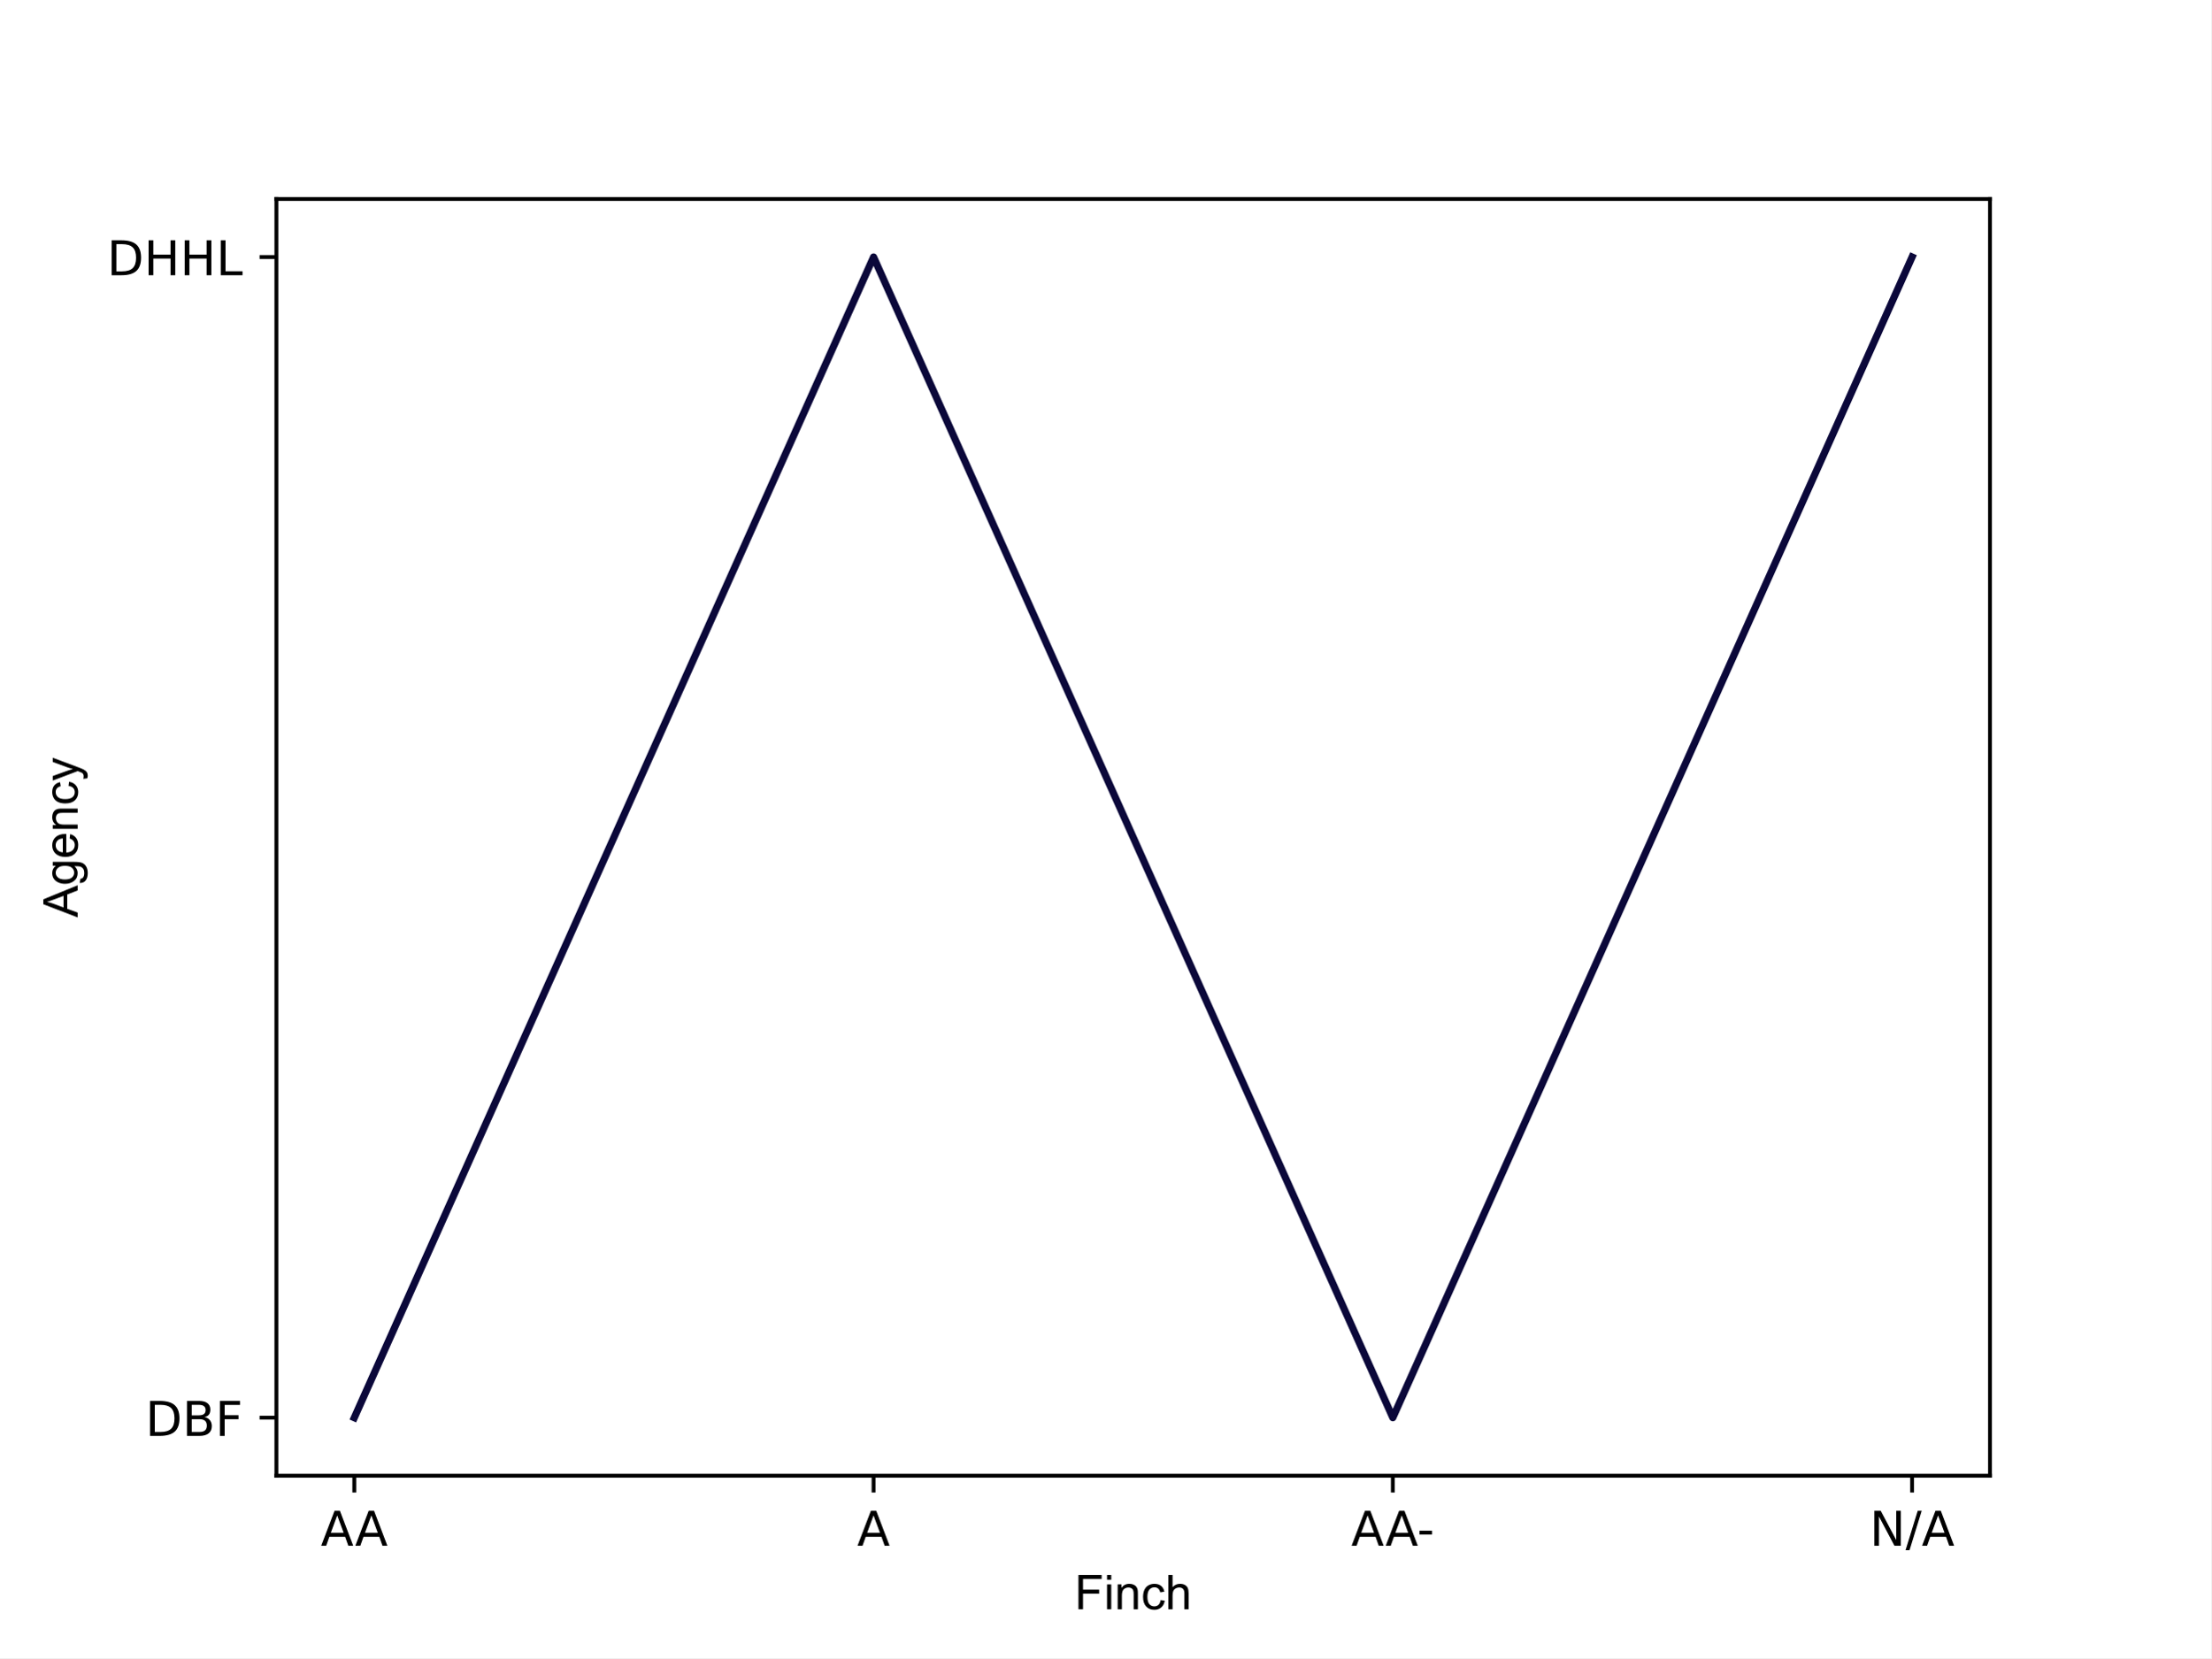
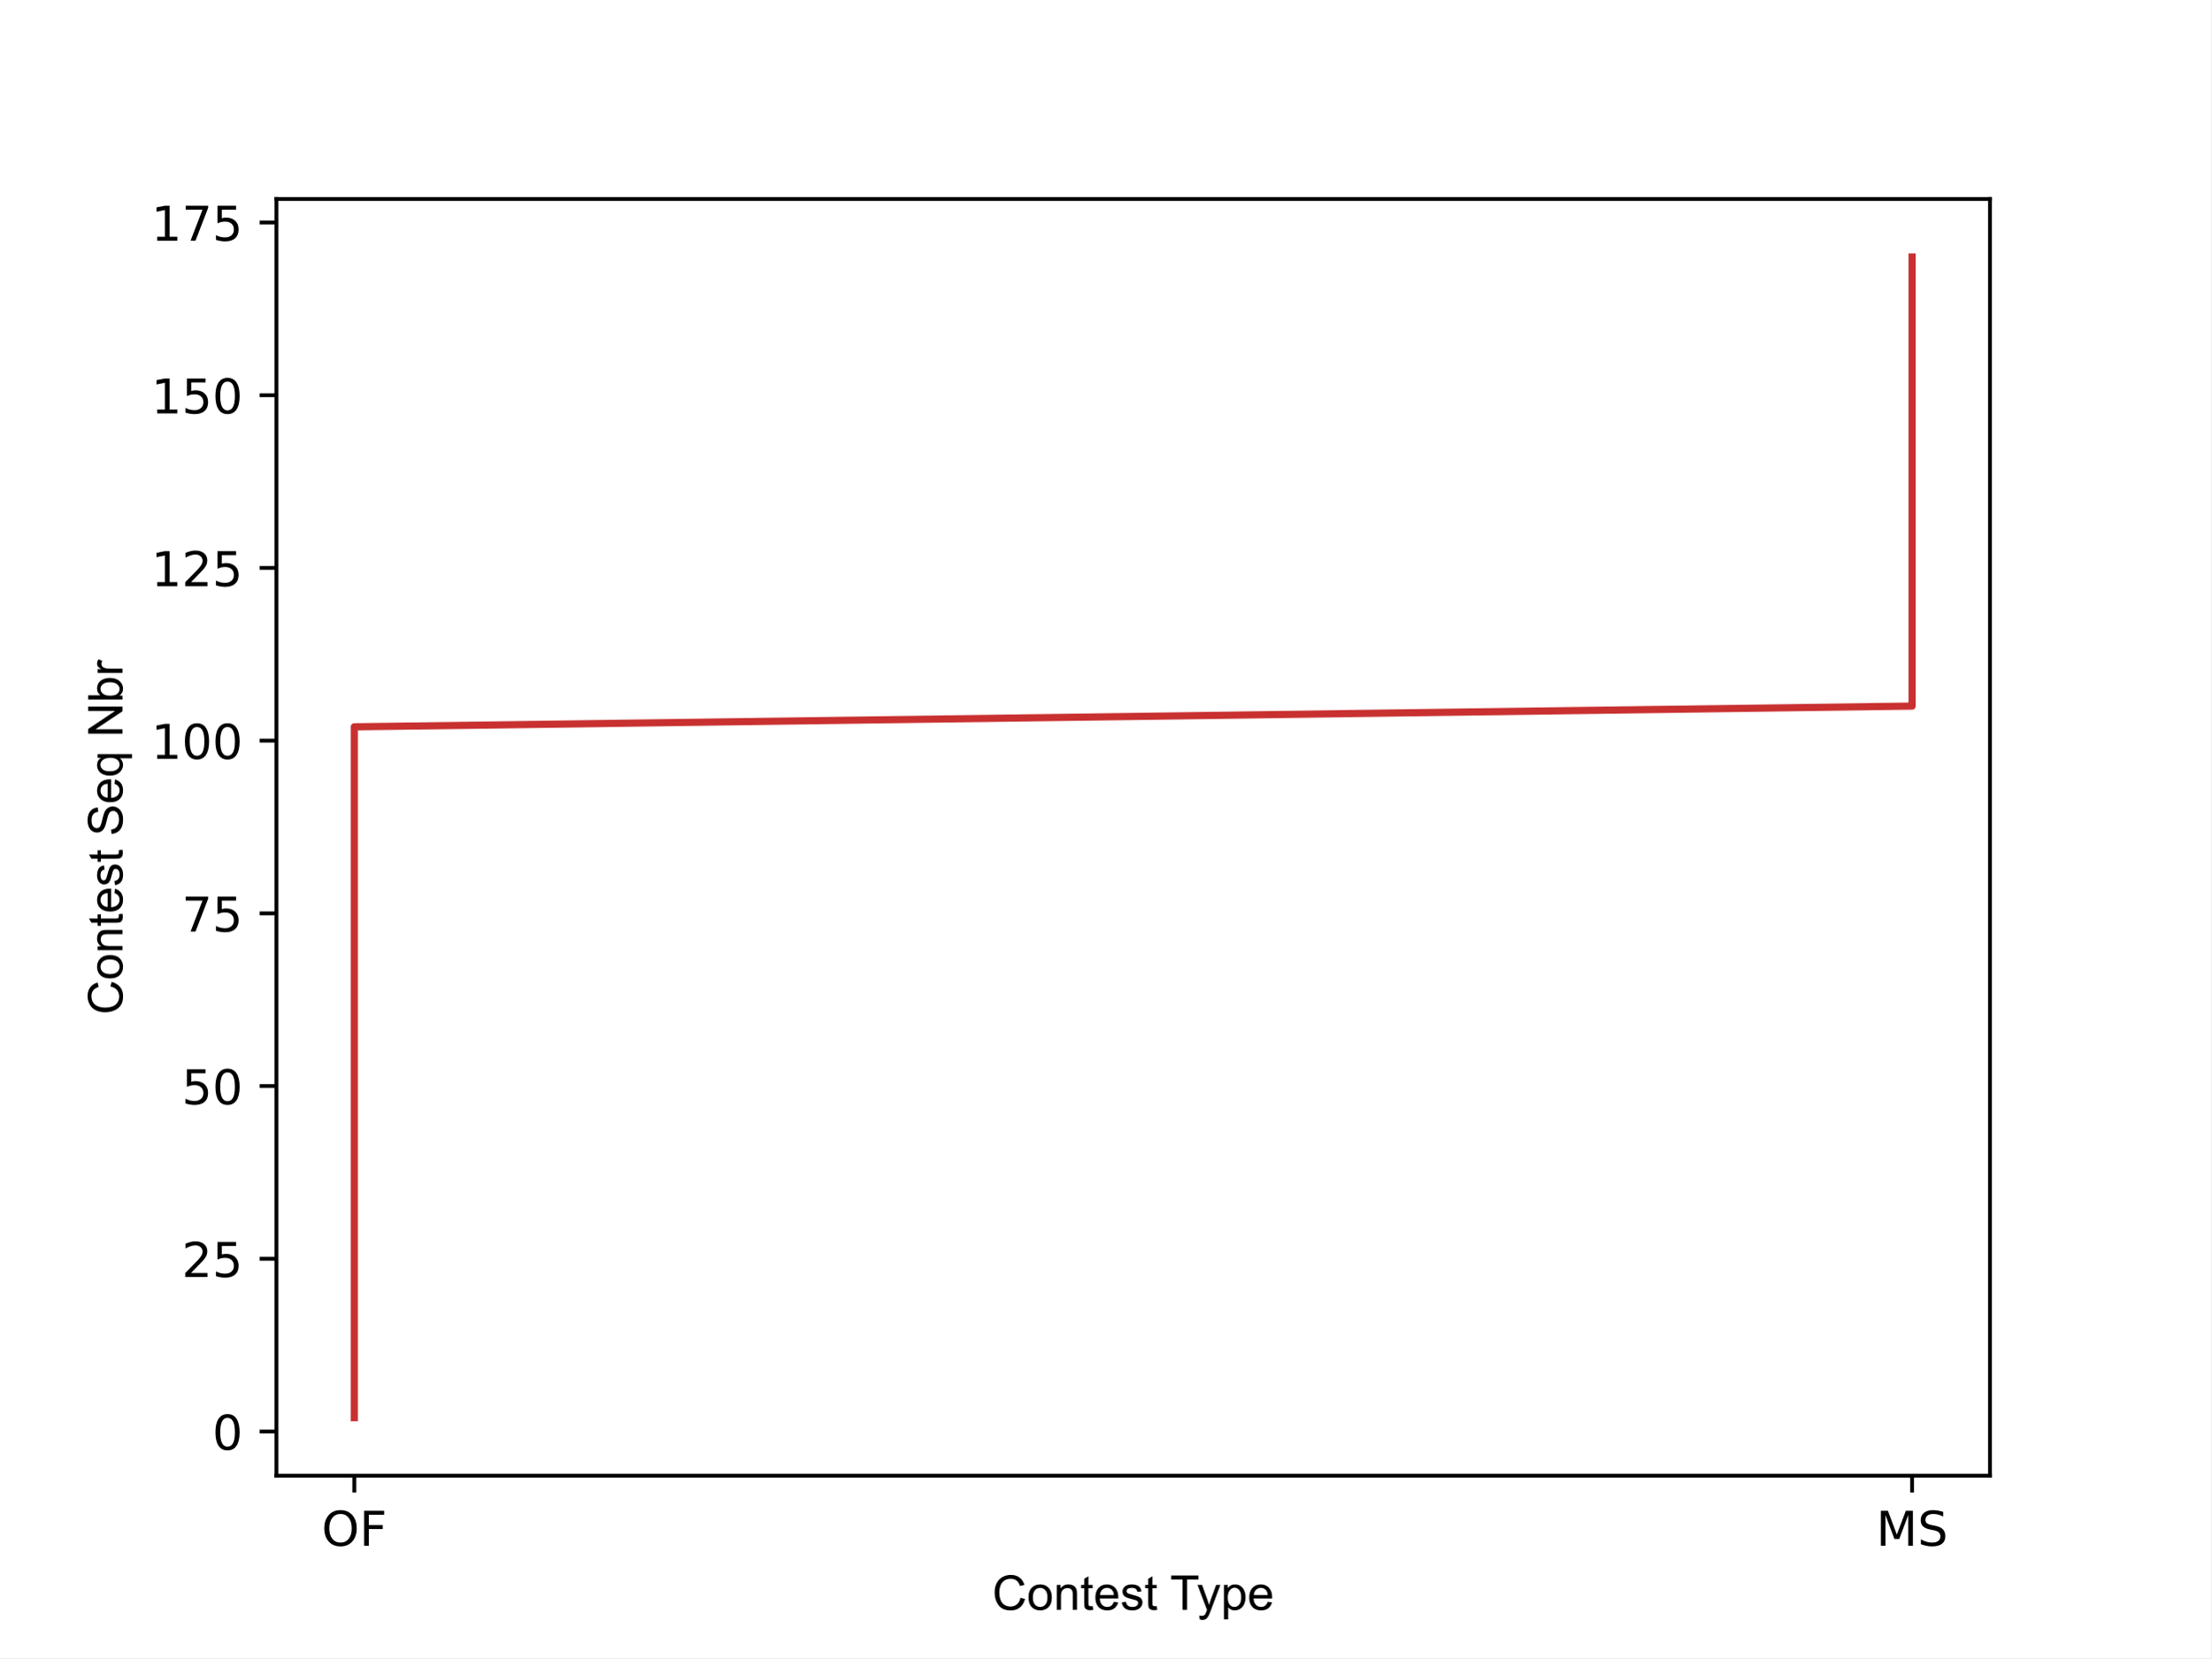
<svg xmlns="http://www.w3.org/2000/svg" xmlns:xlink="http://www.w3.org/1999/xlink" width="460.8pt" height="345.6pt" viewBox="0 0 460.8 345.6" version="1.1">
  <defs>
    <style type="text/css">*{stroke-linejoin: round; stroke-linecap: butt}</style>
  </defs>
  <g id="figure_1">
    <g id="patch_1">
      <path d="M 0 345.6  L 460.8 345.6  L 460.8 0  L 0 0  z " style="fill: #ffffff" />
    </g>
    <g id="axes_1">
      <g id="patch_2">
        <path d="M 57.6 307.584  L 414.72 307.584  L 414.72 41.472  L 57.6 41.472  z " style="fill: #ffffff" />
      </g>
      <g id="matplotlib.axis_1">
        <g id="xtick_1">
          <g id="line2d_1">
            <defs>
-               <path id="m071c01e5d8" d="M 0 0  L 0 3.5  " style="stroke: #000000; stroke-width: 0.8" />
-             </defs>
-             <g>
-               <use xlink:href="#m071c01e5d8" x="73.833" y="307.584" style="stroke: #000000; stroke-width: 0.8" />
+               <path id="m174d2830f3" d="M 0 0  L 0 3.5  " style="stroke: #000000; stroke-width: 0.8" />
+             </defs>
+             <g>
+               <use xlink:href="#m174d2830f3" x="73.833" y="307.584" style="stroke: #000000; stroke-width: 0.8" />
            </g>
          </g>
          <g id="text_1">
-             <g transform="translate(66.8546 322.1824) scale(0.1 -0.1)">
-               <defs>
-                 <path id="DejaVuSans-41" d="M 2188 4044  L 1331 1722  L 3047 1722  L 2188 4044  z M 1831 4666  L 2547 4666  L 4325 0  L 3669 0  L 3244 1197  L 1141 1197  L 716 0  L 50 0  L 1831 4666  z " transform="scale(0.015625)" />
-               </defs>
-               <use xlink:href="#DejaVuSans-41" />
-               <use xlink:href="#DejaVuSans-41" x="71.158" />
+             <g transform="translate(67.02101 322.1824) scale(0.1 -0.1)">
+               <defs>
+                 <path id="DejaVuSans-4f" d="M 2522 4238  Q 1834 4238 1429 3725  Q 1025 3213 1025 2328  Q 1025 1447 1429 934  Q 1834 422 2522 422  Q 3209 422 3611 934  Q 4013 1447 4013 2328  Q 4013 3213 3611 3725  Q 3209 4238 2522 4238  z M 2522 4750  Q 3503 4750 4090 4092  Q 4678 3434 4678 2328  Q 4678 1225 4090 567  Q 3503 -91 2522 -91  Q 1538 -91 948 565  Q 359 1222 359 2328  Q 359 3434 948 4092  Q 1538 4750 2522 4750  z " transform="scale(0.015625)" />
+                 <path id="DejaVuSans-46" d="M 628 4666  L 3309 4666  L 3309 4134  L 1259 4134  L 1259 2759  L 3109 2759  L 3109 2228  L 1259 2228  L 1259 0  L 628 0  L 628 4666  z " transform="scale(0.015625)" />
+               </defs>
+               <use xlink:href="#DejaVuSans-4f" />
+               <use xlink:href="#DejaVuSans-46" x="78.711" />
            </g>
          </g>
        </g>
        <g id="xtick_2">
          <g id="line2d_2">
            <g>
-               <use xlink:href="#m071c01e5d8" x="182.051" y="307.584" style="stroke: #000000; stroke-width: 0.8" />
+               <use xlink:href="#m174d2830f3" x="398.487" y="307.584" style="stroke: #000000; stroke-width: 0.8" />
            </g>
          </g>
          <g id="text_2">
-             <g transform="translate(178.6306 322.1824) scale(0.1 -0.1)">
-               <use xlink:href="#DejaVuSans-41" />
-             </g>
-           </g>
-         </g>
-         <g id="xtick_3">
-           <g id="line2d_3">
-             <g>
-               <use xlink:href="#m071c01e5d8" x="290.269" y="307.584" style="stroke: #000000; stroke-width: 0.8" />
-             </g>
-           </g>
-           <g id="text_3">
-             <g transform="translate(281.5996 322.1824) scale(0.1 -0.1)">
-               <defs>
-                 <path id="DejaVuSans-2d" d="M 313 2009  L 1997 2009  L 1997 1497  L 313 1497  L 313 2009  z " transform="scale(0.015625)" />
-               </defs>
-               <use xlink:href="#DejaVuSans-41" />
-               <use xlink:href="#DejaVuSans-41" x="71.158" />
-               <use xlink:href="#DejaVuSans-2d" x="137.316" />
-             </g>
-           </g>
-         </g>
-         <g id="xtick_4">
-           <g id="line2d_4">
-             <g>
-               <use xlink:href="#m071c01e5d8" x="398.487" y="307.584" style="stroke: #000000; stroke-width: 0.8" />
-             </g>
-           </g>
-           <g id="text_4">
-             <g transform="translate(389.642 322.1824) scale(0.1 -0.1)">
-               <defs>
-                 <path id="DejaVuSans-4e" d="M 628 4666  L 1478 4666  L 3547 763  L 3547 4666  L 4159 4666  L 4159 0  L 3309 0  L 1241 3903  L 1241 0  L 628 0  L 628 4666  z " transform="scale(0.015625)" />
-                 <path id="DejaVuSans-2f" d="M 1625 4666  L 2156 4666  L 531 -594  L 0 -594  L 1625 4666  z " transform="scale(0.015625)" />
-               </defs>
-               <use xlink:href="#DejaVuSans-4e" />
-               <use xlink:href="#DejaVuSans-2f" x="74.805" />
-               <use xlink:href="#DejaVuSans-41" x="108.496" />
-             </g>
-           </g>
-         </g>
-         <g id="text_5">
-           <g transform="translate(223.9342 335.4199) scale(0.1 -0.1)">
-             <defs>
-               <path id="ArialMT-46" d="M 525 0  L 525 4581  L 3616 4581  L 3616 4041  L 1131 4041  L 1131 2622  L 3281 2622  L 3281 2081  L 1131 2081  L 1131 0  L 525 0  z " transform="scale(0.015625)" />
-               <path id="ArialMT-69" d="M 425 3934  L 425 4581  L 988 4581  L 988 3934  L 425 3934  z M 425 0  L 425 3319  L 988 3319  L 988 0  L 425 0  z " transform="scale(0.015625)" />
+             <g transform="translate(390.999 322.1824) scale(0.1 -0.1)">
+               <defs>
+                 <path id="DejaVuSans-4d" d="M 628 4666  L 1569 4666  L 2759 1491  L 3956 4666  L 4897 4666  L 4897 0  L 4281 0  L 4281 4097  L 3078 897  L 2444 897  L 1241 4097  L 1241 0  L 628 0  L 628 4666  z " transform="scale(0.015625)" />
+                 <path id="DejaVuSans-53" d="M 3425 4513  L 3425 3897  Q 3066 4069 2747 4153  Q 2428 4238 2131 4238  Q 1616 4238 1336 4038  Q 1056 3838 1056 3469  Q 1056 3159 1242 3001  Q 1428 2844 1947 2747  L 2328 2669  Q 3034 2534 3370 2195  Q 3706 1856 3706 1288  Q 3706 609 3251 259  Q 2797 -91 1919 -91  Q 1588 -91 1214 -16  Q 841 59 441 206  L 441 856  Q 825 641 1194 531  Q 1563 422 1919 422  Q 2459 422 2753 634  Q 3047 847 3047 1241  Q 3047 1584 2836 1778  Q 2625 1972 2144 2069  L 1759 2144  Q 1053 2284 737 2584  Q 422 2884 422 3419  Q 422 4038 858 4394  Q 1294 4750 2059 4750  Q 2388 4750 2728 4690  Q 3069 4631 3425 4513  z " transform="scale(0.015625)" />
+               </defs>
+               <use xlink:href="#DejaVuSans-4d" />
+               <use xlink:href="#DejaVuSans-53" x="86.279" />
+             </g>
+           </g>
+         </g>
+         <g id="text_3">
+           <g transform="translate(206.7881 335.5418) scale(0.1 -0.1)">
+             <defs>
+               <path id="ArialMT-43" d="M 3763 1606  L 4369 1453  Q 4178 706 3683 314  Q 3188 -78 2472 -78  Q 1731 -78 1267 223  Q 803 525 561 1097  Q 319 1669 319 2325  Q 319 3041 592 3573  Q 866 4106 1370 4382  Q 1875 4659 2481 4659  Q 3169 4659 3637 4309  Q 4106 3959 4291 3325  L 3694 3184  Q 3534 3684 3231 3912  Q 2928 4141 2469 4141  Q 1941 4141 1586 3887  Q 1231 3634 1087 3207  Q 944 2781 944 2328  Q 944 1744 1114 1308  Q 1284 872 1643 656  Q 2003 441 2422 441  Q 2931 441 3284 734  Q 3638 1028 3763 1606  z " transform="scale(0.015625)" />
+               <path id="ArialMT-6f" d="M 213 1659  Q 213 2581 725 3025  Q 1153 3394 1769 3394  Q 2453 3394 2887 2945  Q 3322 2497 3322 1706  Q 3322 1066 3130 698  Q 2938 331 2570 128  Q 2203 -75 1769 -75  Q 1072 -75 642 372  Q 213 819 213 1659  z M 791 1659  Q 791 1022 1069 705  Q 1347 388 1769 388  Q 2188 388 2466 706  Q 2744 1025 2744 1678  Q 2744 2294 2464 2611  Q 2184 2928 1769 2928  Q 1347 2928 1069 2612  Q 791 2297 791 1659  z " transform="scale(0.015625)" />
              <path id="ArialMT-6e" d="M 422 0  L 422 3319  L 928 3319  L 928 2847  Q 1294 3394 1984 3394  Q 2284 3394 2536 3286  Q 2788 3178 2913 3003  Q 3038 2828 3088 2588  Q 3119 2431 3119 2041  L 3119 0  L 2556 0  L 2556 2019  Q 2556 2363 2490 2533  Q 2425 2703 2258 2804  Q 2091 2906 1866 2906  Q 1506 2906 1245 2678  Q 984 2450 984 1813  L 984 0  L 422 0  z " transform="scale(0.015625)" />
-               <path id="ArialMT-63" d="M 2588 1216  L 3141 1144  Q 3050 572 2676 248  Q 2303 -75 1759 -75  Q 1078 -75 664 370  Q 250 816 250 1647  Q 250 2184 428 2587  Q 606 2991 970 3192  Q 1334 3394 1763 3394  Q 2303 3394 2647 3120  Q 2991 2847 3088 2344  L 2541 2259  Q 2463 2594 2264 2762  Q 2066 2931 1784 2931  Q 1359 2931 1093 2626  Q 828 2322 828 1663  Q 828 994 1084 691  Q 1341 388 1753 388  Q 2084 388 2306 591  Q 2528 794 2588 1216  z " transform="scale(0.015625)" />
-               <path id="ArialMT-68" d="M 422 0  L 422 4581  L 984 4581  L 984 2938  Q 1378 3394 1978 3394  Q 2347 3394 2619 3248  Q 2891 3103 3008 2847  Q 3125 2591 3125 2103  L 3125 0  L 2563 0  L 2563 2103  Q 2563 2525 2380 2717  Q 2197 2909 1863 2909  Q 1613 2909 1392 2779  Q 1172 2650 1078 2428  Q 984 2206 984 1816  L 984 0  L 422 0  z " transform="scale(0.015625)" />
-             </defs>
-             <use xlink:href="#ArialMT-46" />
-             <use xlink:href="#ArialMT-69" x="61.084" />
-             <use xlink:href="#ArialMT-6e" x="83.301" />
-             <use xlink:href="#ArialMT-63" x="138.916" />
-             <use xlink:href="#ArialMT-68" x="188.916" />
+               <path id="ArialMT-74" d="M 1650 503  L 1731 6  Q 1494 -44 1306 -44  Q 1000 -44 831 53  Q 663 150 594 308  Q 525 466 525 972  L 525 2881  L 113 2881  L 113 3319  L 525 3319  L 525 4141  L 1084 4478  L 1084 3319  L 1650 3319  L 1650 2881  L 1084 2881  L 1084 941  Q 1084 700 1114 631  Q 1144 563 1211 522  Q 1278 481 1403 481  Q 1497 481 1650 503  z " transform="scale(0.015625)" />
+               <path id="ArialMT-65" d="M 2694 1069  L 3275 997  Q 3138 488 2766 206  Q 2394 -75 1816 -75  Q 1088 -75 661 373  Q 234 822 234 1631  Q 234 2469 665 2931  Q 1097 3394 1784 3394  Q 2450 3394 2872 2941  Q 3294 2488 3294 1666  Q 3294 1616 3291 1516  L 816 1516  Q 847 969 1125 678  Q 1403 388 1819 388  Q 2128 388 2347 550  Q 2566 713 2694 1069  z M 847 1978  L 2700 1978  Q 2663 2397 2488 2606  Q 2219 2931 1791 2931  Q 1403 2931 1139 2672  Q 875 2413 847 1978  z " transform="scale(0.015625)" />
+               <path id="ArialMT-73" d="M 197 991  L 753 1078  Q 800 744 1014 566  Q 1228 388 1613 388  Q 2000 388 2187 545  Q 2375 703 2375 916  Q 2375 1106 2209 1216  Q 2094 1291 1634 1406  Q 1016 1563 777 1677  Q 538 1791 414 1992  Q 291 2194 291 2438  Q 291 2659 392 2848  Q 494 3038 669 3163  Q 800 3259 1026 3326  Q 1253 3394 1513 3394  Q 1903 3394 2198 3281  Q 2494 3169 2634 2976  Q 2775 2784 2828 2463  L 2278 2388  Q 2241 2644 2061 2787  Q 1881 2931 1553 2931  Q 1166 2931 1000 2803  Q 834 2675 834 2503  Q 834 2394 903 2306  Q 972 2216 1119 2156  Q 1203 2125 1616 2013  Q 2213 1853 2448 1751  Q 2684 1650 2818 1456  Q 2953 1263 2953 975  Q 2953 694 2789 445  Q 2625 197 2315 61  Q 2006 -75 1616 -75  Q 969 -75 630 194  Q 291 463 197 991  z " transform="scale(0.015625)" />
+               <path id="ArialMT-20" transform="scale(0.015625)" />
+               <path id="ArialMT-54" d="M 1659 0  L 1659 4041  L 150 4041  L 150 4581  L 3781 4581  L 3781 4041  L 2266 4041  L 2266 0  L 1659 0  z " transform="scale(0.015625)" />
+               <path id="ArialMT-79" d="M 397 -1278  L 334 -750  Q 519 -800 656 -800  Q 844 -800 956 -737  Q 1069 -675 1141 -563  Q 1194 -478 1313 -144  Q 1328 -97 1363 -6  L 103 3319  L 709 3319  L 1400 1397  Q 1534 1031 1641 628  Q 1738 1016 1872 1384  L 2581 3319  L 3144 3319  L 1881 -56  Q 1678 -603 1566 -809  Q 1416 -1088 1222 -1217  Q 1028 -1347 759 -1347  Q 597 -1347 397 -1278  z " transform="scale(0.015625)" />
+               <path id="ArialMT-70" d="M 422 -1272  L 422 3319  L 934 3319  L 934 2888  Q 1116 3141 1344 3267  Q 1572 3394 1897 3394  Q 2322 3394 2647 3175  Q 2972 2956 3137 2557  Q 3303 2159 3303 1684  Q 3303 1175 3120 767  Q 2938 359 2589 142  Q 2241 -75 1856 -75  Q 1575 -75 1351 44  Q 1128 163 984 344  L 984 -1272  L 422 -1272  z M 931 1641  Q 931 1000 1190 694  Q 1450 388 1819 388  Q 2194 388 2461 705  Q 2728 1022 2728 1688  Q 2728 2322 2467 2637  Q 2206 2953 1844 2953  Q 1484 2953 1207 2617  Q 931 2281 931 1641  z " transform="scale(0.015625)" />
+             </defs>
+             <use xlink:href="#ArialMT-43" />
+             <use xlink:href="#ArialMT-6f" x="72.217" />
+             <use xlink:href="#ArialMT-6e" x="127.832" />
+             <use xlink:href="#ArialMT-74" x="183.447" />
+             <use xlink:href="#ArialMT-65" x="211.23" />
+             <use xlink:href="#ArialMT-73" x="266.846" />
+             <use xlink:href="#ArialMT-74" x="316.846" />
+             <use xlink:href="#ArialMT-20" x="344.629" />
+             <use xlink:href="#ArialMT-54" x="370.662" />
+             <use xlink:href="#ArialMT-79" x="426.246" />
+             <use xlink:href="#ArialMT-70" x="476.246" />
+             <use xlink:href="#ArialMT-65" x="531.861" />
          </g>
        </g>
      </g>
      <g id="matplotlib.axis_2">
        <g id="ytick_1">
+           <g id="line2d_3">
+             <defs>
+               <path id="mcbbce0a4fd" d="M 0 0  L -3.5 0  " style="stroke: #000000; stroke-width: 0.8" />
+             </defs>
+             <g>
+               <use xlink:href="#mcbbce0a4fd" x="57.6" y="298.368" style="stroke: #000000; stroke-width: 0.8" />
+             </g>
+           </g>
+           <g id="text_4">
+             <g transform="translate(44.2375 302.1672) scale(0.1 -0.1)">
+               <defs>
+                 <path id="DejaVuSans-30" d="M 2034 4250  Q 1547 4250 1301 3770  Q 1056 3291 1056 2328  Q 1056 1369 1301 889  Q 1547 409 2034 409  Q 2525 409 2770 889  Q 3016 1369 3016 2328  Q 3016 3291 2770 3770  Q 2525 4250 2034 4250  z M 2034 4750  Q 2819 4750 3233 4129  Q 3647 3509 3647 2328  Q 3647 1150 3233 529  Q 2819 -91 2034 -91  Q 1250 -91 836 529  Q 422 1150 422 2328  Q 422 3509 836 4129  Q 1250 4750 2034 4750  z " transform="scale(0.015625)" />
+               </defs>
+               <use xlink:href="#DejaVuSans-30" />
+             </g>
+           </g>
+         </g>
+         <g id="ytick_2">
+           <g id="line2d_4">
+             <g>
+               <use xlink:href="#mcbbce0a4fd" x="57.6" y="262.368" style="stroke: #000000; stroke-width: 0.8" />
+             </g>
+           </g>
+           <g id="text_5">
+             <g transform="translate(37.875 266.1672) scale(0.1 -0.1)">
+               <defs>
+                 <path id="DejaVuSans-32" d="M 1228 531  L 3431 531  L 3431 0  L 469 0  L 469 531  Q 828 903 1448 1529  Q 2069 2156 2228 2338  Q 2531 2678 2651 2914  Q 2772 3150 2772 3378  Q 2772 3750 2511 3984  Q 2250 4219 1831 4219  Q 1534 4219 1204 4116  Q 875 4013 500 3803  L 500 4441  Q 881 4594 1212 4672  Q 1544 4750 1819 4750  Q 2544 4750 2975 4387  Q 3406 4025 3406 3419  Q 3406 3131 3298 2873  Q 3191 2616 2906 2266  Q 2828 2175 2409 1742  Q 1991 1309 1228 531  z " transform="scale(0.015625)" />
+                 <path id="DejaVuSans-35" d="M 691 4666  L 3169 4666  L 3169 4134  L 1269 4134  L 1269 2991  Q 1406 3038 1543 3061  Q 1681 3084 1819 3084  Q 2600 3084 3056 2656  Q 3513 2228 3513 1497  Q 3513 744 3044 326  Q 2575 -91 1722 -91  Q 1428 -91 1123 -41  Q 819 9 494 109  L 494 744  Q 775 591 1075 516  Q 1375 441 1709 441  Q 2250 441 2565 725  Q 2881 1009 2881 1497  Q 2881 1984 2565 2268  Q 2250 2553 1709 2553  Q 1456 2553 1204 2497  Q 953 2441 691 2322  L 691 4666  z " transform="scale(0.015625)" />
+               </defs>
+               <use xlink:href="#DejaVuSans-32" />
+               <use xlink:href="#DejaVuSans-35" x="63.623" />
+             </g>
+           </g>
+         </g>
+         <g id="ytick_3">
          <g id="line2d_5">
-             <defs>
-               <path id="maf01918a5a" d="M 0 0  L -3.5 0  " style="stroke: #000000; stroke-width: 0.8" />
-             </defs>
-             <g>
-               <use xlink:href="#maf01918a5a" x="57.6" y="295.488" style="stroke: #000000; stroke-width: 0.8" />
+             <g>
+               <use xlink:href="#mcbbce0a4fd" x="57.6" y="226.368" style="stroke: #000000; stroke-width: 0.8" />
            </g>
          </g>
          <g id="text_6">
-             <g transform="translate(30.2875 299.2872) scale(0.1 -0.1)">
-               <defs>
-                 <path id="DejaVuSans-44" d="M 1259 4147  L 1259 519  L 2022 519  Q 2988 519 3436 956  Q 3884 1394 3884 2338  Q 3884 3275 3436 3711  Q 2988 4147 2022 4147  L 1259 4147  z M 628 4666  L 1925 4666  Q 3281 4666 3915 4102  Q 4550 3538 4550 2338  Q 4550 1131 3912 565  Q 3275 0 1925 0  L 628 0  L 628 4666  z " transform="scale(0.015625)" />
-                 <path id="DejaVuSans-42" d="M 1259 2228  L 1259 519  L 2272 519  Q 2781 519 3026 730  Q 3272 941 3272 1375  Q 3272 1813 3026 2020  Q 2781 2228 2272 2228  L 1259 2228  z M 1259 4147  L 1259 2741  L 2194 2741  Q 2656 2741 2882 2914  Q 3109 3088 3109 3444  Q 3109 3797 2882 3972  Q 2656 4147 2194 4147  L 1259 4147  z M 628 4666  L 2241 4666  Q 2963 4666 3353 4366  Q 3744 4066 3744 3513  Q 3744 3084 3544 2831  Q 3344 2578 2956 2516  Q 3422 2416 3680 2098  Q 3938 1781 3938 1306  Q 3938 681 3513 340  Q 3088 0 2303 0  L 628 0  L 628 4666  z " transform="scale(0.015625)" />
-                 <path id="DejaVuSans-46" d="M 628 4666  L 3309 4666  L 3309 4134  L 1259 4134  L 1259 2759  L 3109 2759  L 3109 2228  L 1259 2228  L 1259 0  L 628 0  L 628 4666  z " transform="scale(0.015625)" />
-               </defs>
-               <use xlink:href="#DejaVuSans-44" />
-               <use xlink:href="#DejaVuSans-42" x="77.002" />
-               <use xlink:href="#DejaVuSans-46" x="145.605" />
-             </g>
-           </g>
-         </g>
-         <g id="ytick_2">
+             <g transform="translate(37.875 230.1672) scale(0.1 -0.1)">
+               <use xlink:href="#DejaVuSans-35" />
+               <use xlink:href="#DejaVuSans-30" x="63.623" />
+             </g>
+           </g>
+         </g>
+         <g id="ytick_4">
          <g id="line2d_6">
            <g>
-               <use xlink:href="#maf01918a5a" x="57.6" y="53.568" style="stroke: #000000; stroke-width: 0.8" />
+               <use xlink:href="#mcbbce0a4fd" x="57.6" y="190.368" style="stroke: #000000; stroke-width: 0.8" />
            </g>
          </g>
          <g id="text_7">
-             <g transform="translate(22.2875 57.36722) scale(0.1 -0.1)">
-               <defs>
-                 <path id="DejaVuSans-48" d="M 628 4666  L 1259 4666  L 1259 2753  L 3553 2753  L 3553 4666  L 4184 4666  L 4184 0  L 3553 0  L 3553 2222  L 1259 2222  L 1259 0  L 628 0  L 628 4666  z " transform="scale(0.015625)" />
-                 <path id="DejaVuSans-4c" d="M 628 4666  L 1259 4666  L 1259 531  L 3531 531  L 3531 0  L 628 0  L 628 4666  z " transform="scale(0.015625)" />
-               </defs>
-               <use xlink:href="#DejaVuSans-44" />
-               <use xlink:href="#DejaVuSans-48" x="77.002" />
-               <use xlink:href="#DejaVuSans-48" x="152.197" />
-               <use xlink:href="#DejaVuSans-4c" x="227.393" />
-             </g>
-           </g>
-         </g>
-         <g id="text_8">
-           <g transform="translate(16.18281 191.2046) rotate(-90) scale(0.1 -0.1)">
-             <defs>
-               <path id="ArialMT-41" d="M -9 0  L 1750 4581  L 2403 4581  L 4278 0  L 3588 0  L 3053 1388  L 1138 1388  L 634 0  L -9 0  z M 1313 1881  L 2866 1881  L 2388 3150  Q 2169 3728 2063 4100  Q 1975 3659 1816 3225  L 1313 1881  z " transform="scale(0.015625)" />
-               <path id="ArialMT-67" d="M 319 -275  L 866 -356  Q 900 -609 1056 -725  Q 1266 -881 1628 -881  Q 2019 -881 2231 -725  Q 2444 -569 2519 -288  Q 2563 -116 2559 434  Q 2191 0 1641 0  Q 956 0 581 494  Q 206 988 206 1678  Q 206 2153 378 2554  Q 550 2956 876 3175  Q 1203 3394 1644 3394  Q 2231 3394 2613 2919  L 2613 3319  L 3131 3319  L 3131 450  Q 3131 -325 2973 -648  Q 2816 -972 2473 -1159  Q 2131 -1347 1631 -1347  Q 1038 -1347 672 -1080  Q 306 -813 319 -275  z M 784 1719  Q 784 1066 1043 766  Q 1303 466 1694 466  Q 2081 466 2343 764  Q 2606 1063 2606 1700  Q 2606 2309 2336 2618  Q 2066 2928 1684 2928  Q 1309 2928 1046 2623  Q 784 2319 784 1719  z " transform="scale(0.015625)" />
-               <path id="ArialMT-65" d="M 2694 1069  L 3275 997  Q 3138 488 2766 206  Q 2394 -75 1816 -75  Q 1088 -75 661 373  Q 234 822 234 1631  Q 234 2469 665 2931  Q 1097 3394 1784 3394  Q 2450 3394 2872 2941  Q 3294 2488 3294 1666  Q 3294 1616 3291 1516  L 816 1516  Q 847 969 1125 678  Q 1403 388 1819 388  Q 2128 388 2347 550  Q 2566 713 2694 1069  z M 847 1978  L 2700 1978  Q 2663 2397 2488 2606  Q 2219 2931 1791 2931  Q 1403 2931 1139 2672  Q 875 2413 847 1978  z " transform="scale(0.015625)" />
-               <path id="ArialMT-79" d="M 397 -1278  L 334 -750  Q 519 -800 656 -800  Q 844 -800 956 -737  Q 1069 -675 1141 -563  Q 1194 -478 1313 -144  Q 1328 -97 1363 -6  L 103 3319  L 709 3319  L 1400 1397  Q 1534 1031 1641 628  Q 1738 1016 1872 1384  L 2581 3319  L 3144 3319  L 1881 -56  Q 1678 -603 1566 -809  Q 1416 -1088 1222 -1217  Q 1028 -1347 759 -1347  Q 597 -1347 397 -1278  z " transform="scale(0.015625)" />
-             </defs>
-             <use xlink:href="#ArialMT-41" />
-             <use xlink:href="#ArialMT-67" x="66.699" />
-             <use xlink:href="#ArialMT-65" x="122.314" />
-             <use xlink:href="#ArialMT-6e" x="177.93" />
-             <use xlink:href="#ArialMT-63" x="233.545" />
-             <use xlink:href="#ArialMT-79" x="283.545" />
-           </g>
-         </g>
-       </g>
-       <g id="line2d_7">
-         <path d="M 73.833 295.488  L 182.051 53.568  L 290.269 295.488  L 398.487 53.568  " clip-path="url(#p6fc583a323)" style="fill: none; stroke: #0b083a; stroke-width: 1.5; stroke-linecap: square" />
+             <g transform="translate(37.875 194.1672) scale(0.1 -0.1)">
+               <defs>
+                 <path id="DejaVuSans-37" d="M 525 4666  L 3525 4666  L 3525 4397  L 1831 0  L 1172 0  L 2766 4134  L 525 4134  L 525 4666  z " transform="scale(0.015625)" />
+               </defs>
+               <use xlink:href="#DejaVuSans-37" />
+               <use xlink:href="#DejaVuSans-35" x="63.623" />
+             </g>
+           </g>
+         </g>
+         <g id="ytick_5">
+           <g id="line2d_7">
+             <g>
+               <use xlink:href="#mcbbce0a4fd" x="57.6" y="154.368" style="stroke: #000000; stroke-width: 0.8" />
+             </g>
+           </g>
+           <g id="text_8">
+             <g transform="translate(31.5125 158.1672) scale(0.1 -0.1)">
+               <defs>
+                 <path id="DejaVuSans-31" d="M 794 531  L 1825 531  L 1825 4091  L 703 3866  L 703 4441  L 1819 4666  L 2450 4666  L 2450 531  L 3481 531  L 3481 0  L 794 0  L 794 531  z " transform="scale(0.015625)" />
+               </defs>
+               <use xlink:href="#DejaVuSans-31" />
+               <use xlink:href="#DejaVuSans-30" x="63.623" />
+               <use xlink:href="#DejaVuSans-30" x="127.246" />
+             </g>
+           </g>
+         </g>
+         <g id="ytick_6">
+           <g id="line2d_8">
+             <g>
+               <use xlink:href="#mcbbce0a4fd" x="57.6" y="118.368" style="stroke: #000000; stroke-width: 0.8" />
+             </g>
+           </g>
+           <g id="text_9">
+             <g transform="translate(31.5125 122.1672) scale(0.1 -0.1)">
+               <use xlink:href="#DejaVuSans-31" />
+               <use xlink:href="#DejaVuSans-32" x="63.623" />
+               <use xlink:href="#DejaVuSans-35" x="127.246" />
+             </g>
+           </g>
+         </g>
+         <g id="ytick_7">
+           <g id="line2d_9">
+             <g>
+               <use xlink:href="#mcbbce0a4fd" x="57.6" y="82.368" style="stroke: #000000; stroke-width: 0.8" />
+             </g>
+           </g>
+           <g id="text_10">
+             <g transform="translate(31.5125 86.16722) scale(0.1 -0.1)">
+               <use xlink:href="#DejaVuSans-31" />
+               <use xlink:href="#DejaVuSans-35" x="63.623" />
+               <use xlink:href="#DejaVuSans-30" x="127.246" />
+             </g>
+           </g>
+         </g>
+         <g id="ytick_8">
+           <g id="line2d_10">
+             <g>
+               <use xlink:href="#mcbbce0a4fd" x="57.6" y="46.368" style="stroke: #000000; stroke-width: 0.8" />
+             </g>
+           </g>
+           <g id="text_11">
+             <g transform="translate(31.5125 50.16722) scale(0.1 -0.1)">
+               <use xlink:href="#DejaVuSans-31" />
+               <use xlink:href="#DejaVuSans-37" x="63.623" />
+               <use xlink:href="#DejaVuSans-35" x="127.246" />
+             </g>
+           </g>
+         </g>
+         <g id="text_12">
+           <g transform="translate(25.525 211.4889) rotate(-90) scale(0.1 -0.1)">
+             <defs>
+               <path id="ArialMT-53" d="M 288 1472  L 859 1522  Q 900 1178 1048 958  Q 1197 738 1509 602  Q 1822 466 2213 466  Q 2559 466 2825 569  Q 3091 672 3220 851  Q 3350 1031 3350 1244  Q 3350 1459 3225 1620  Q 3100 1781 2813 1891  Q 2628 1963 1997 2114  Q 1366 2266 1113 2400  Q 784 2572 623 2826  Q 463 3081 463 3397  Q 463 3744 659 4045  Q 856 4347 1234 4503  Q 1613 4659 2075 4659  Q 2584 4659 2973 4495  Q 3363 4331 3572 4012  Q 3781 3694 3797 3291  L 3216 3247  Q 3169 3681 2898 3903  Q 2628 4125 2100 4125  Q 1550 4125 1298 3923  Q 1047 3722 1047 3438  Q 1047 3191 1225 3031  Q 1400 2872 2139 2705  Q 2878 2538 3153 2413  Q 3553 2228 3743 1945  Q 3934 1663 3934 1294  Q 3934 928 3725 604  Q 3516 281 3123 101  Q 2731 -78 2241 -78  Q 1619 -78 1198 103  Q 778 284 539 648  Q 300 1013 288 1472  z " transform="scale(0.015625)" />
+               <path id="ArialMT-71" d="M 2538 -1272  L 2538 353  Q 2406 169 2170 47  Q 1934 -75 1669 -75  Q 1078 -75 651 397  Q 225 869 225 1691  Q 225 2191 398 2587  Q 572 2984 901 3189  Q 1231 3394 1625 3394  Q 2241 3394 2594 2875  L 2594 3319  L 3100 3319  L 3100 -1272  L 2538 -1272  z M 803 1669  Q 803 1028 1072 708  Q 1341 388 1716 388  Q 2075 388 2334 692  Q 2594 997 2594 1619  Q 2594 2281 2320 2615  Q 2047 2950 1678 2950  Q 1313 2950 1058 2639  Q 803 2328 803 1669  z " transform="scale(0.015625)" />
+               <path id="ArialMT-4e" d="M 488 0  L 488 4581  L 1109 4581  L 3516 984  L 3516 4581  L 4097 4581  L 4097 0  L 3475 0  L 1069 3600  L 1069 0  L 488 0  z " transform="scale(0.015625)" />
+               <path id="ArialMT-62" d="M 941 0  L 419 0  L 419 4581  L 981 4581  L 981 2947  Q 1338 3394 1891 3394  Q 2197 3394 2470 3270  Q 2744 3147 2920 2923  Q 3097 2700 3197 2384  Q 3297 2069 3297 1709  Q 3297 856 2875 390  Q 2453 -75 1863 -75  Q 1275 -75 941 416  L 941 0  z M 934 1684  Q 934 1088 1097 822  Q 1363 388 1816 388  Q 2184 388 2453 708  Q 2722 1028 2722 1663  Q 2722 2313 2464 2622  Q 2206 2931 1841 2931  Q 1472 2931 1203 2611  Q 934 2291 934 1684  z " transform="scale(0.015625)" />
+               <path id="ArialMT-72" d="M 416 0  L 416 3319  L 922 3319  L 922 2816  Q 1116 3169 1280 3281  Q 1444 3394 1641 3394  Q 1925 3394 2219 3213  L 2025 2691  Q 1819 2813 1613 2813  Q 1428 2813 1281 2702  Q 1134 2591 1072 2394  Q 978 2094 978 1738  L 978 0  L 416 0  z " transform="scale(0.015625)" />
+             </defs>
+             <use xlink:href="#ArialMT-43" />
+             <use xlink:href="#ArialMT-6f" x="72.217" />
+             <use xlink:href="#ArialMT-6e" x="127.832" />
+             <use xlink:href="#ArialMT-74" x="183.447" />
+             <use xlink:href="#ArialMT-65" x="211.23" />
+             <use xlink:href="#ArialMT-73" x="266.846" />
+             <use xlink:href="#ArialMT-74" x="316.846" />
+             <use xlink:href="#ArialMT-20" x="344.629" />
+             <use xlink:href="#ArialMT-53" x="372.412" />
+             <use xlink:href="#ArialMT-65" x="439.111" />
+             <use xlink:href="#ArialMT-71" x="494.727" />
+             <use xlink:href="#ArialMT-20" x="550.342" />
+             <use xlink:href="#ArialMT-4e" x="578.125" />
+             <use xlink:href="#ArialMT-62" x="650.342" />
+             <use xlink:href="#ArialMT-72" x="705.957" />
+           </g>
+         </g>
+       </g>
+       <g id="line2d_11">
+         <path d="M 73.833 295.488  L 73.833 151.488  L 73.833 151.488  L 398.487 147.168  L 398.487 147.168  L 398.487 53.568  L 398.487 53.568  " clip-path="url(#p37def71ee4)" style="fill: none; stroke: #c93131; stroke-width: 1.5; stroke-linecap: square" />
      </g>
      <g id="patch_3">
        <path d="M 57.6 307.584  L 57.6 41.472  " style="fill: none; stroke: #000000; stroke-width: 0.8; stroke-linejoin: miter; stroke-linecap: square" />
      </g>
      <g id="patch_4">
        <path d="M 414.72 307.584  L 414.72 41.472  " style="fill: none; stroke: #000000; stroke-width: 0.8; stroke-linejoin: miter; stroke-linecap: square" />
      </g>
      <g id="patch_5">
        <path d="M 57.6 307.584  L 414.72 307.584  " style="fill: none; stroke: #000000; stroke-width: 0.8; stroke-linejoin: miter; stroke-linecap: square" />
      </g>
      <g id="patch_6">
        <path d="M 57.6 41.472  L 414.72 41.472  " style="fill: none; stroke: #000000; stroke-width: 0.8; stroke-linejoin: miter; stroke-linecap: square" />
      </g>
    </g>
  </g>
  <defs>
-     <clipPath id="p6fc583a323">
+     <clipPath id="p37def71ee4">
      <rect x="57.6" y="41.472" width="357.12" height="266.112" />
    </clipPath>
  </defs>
</svg>
